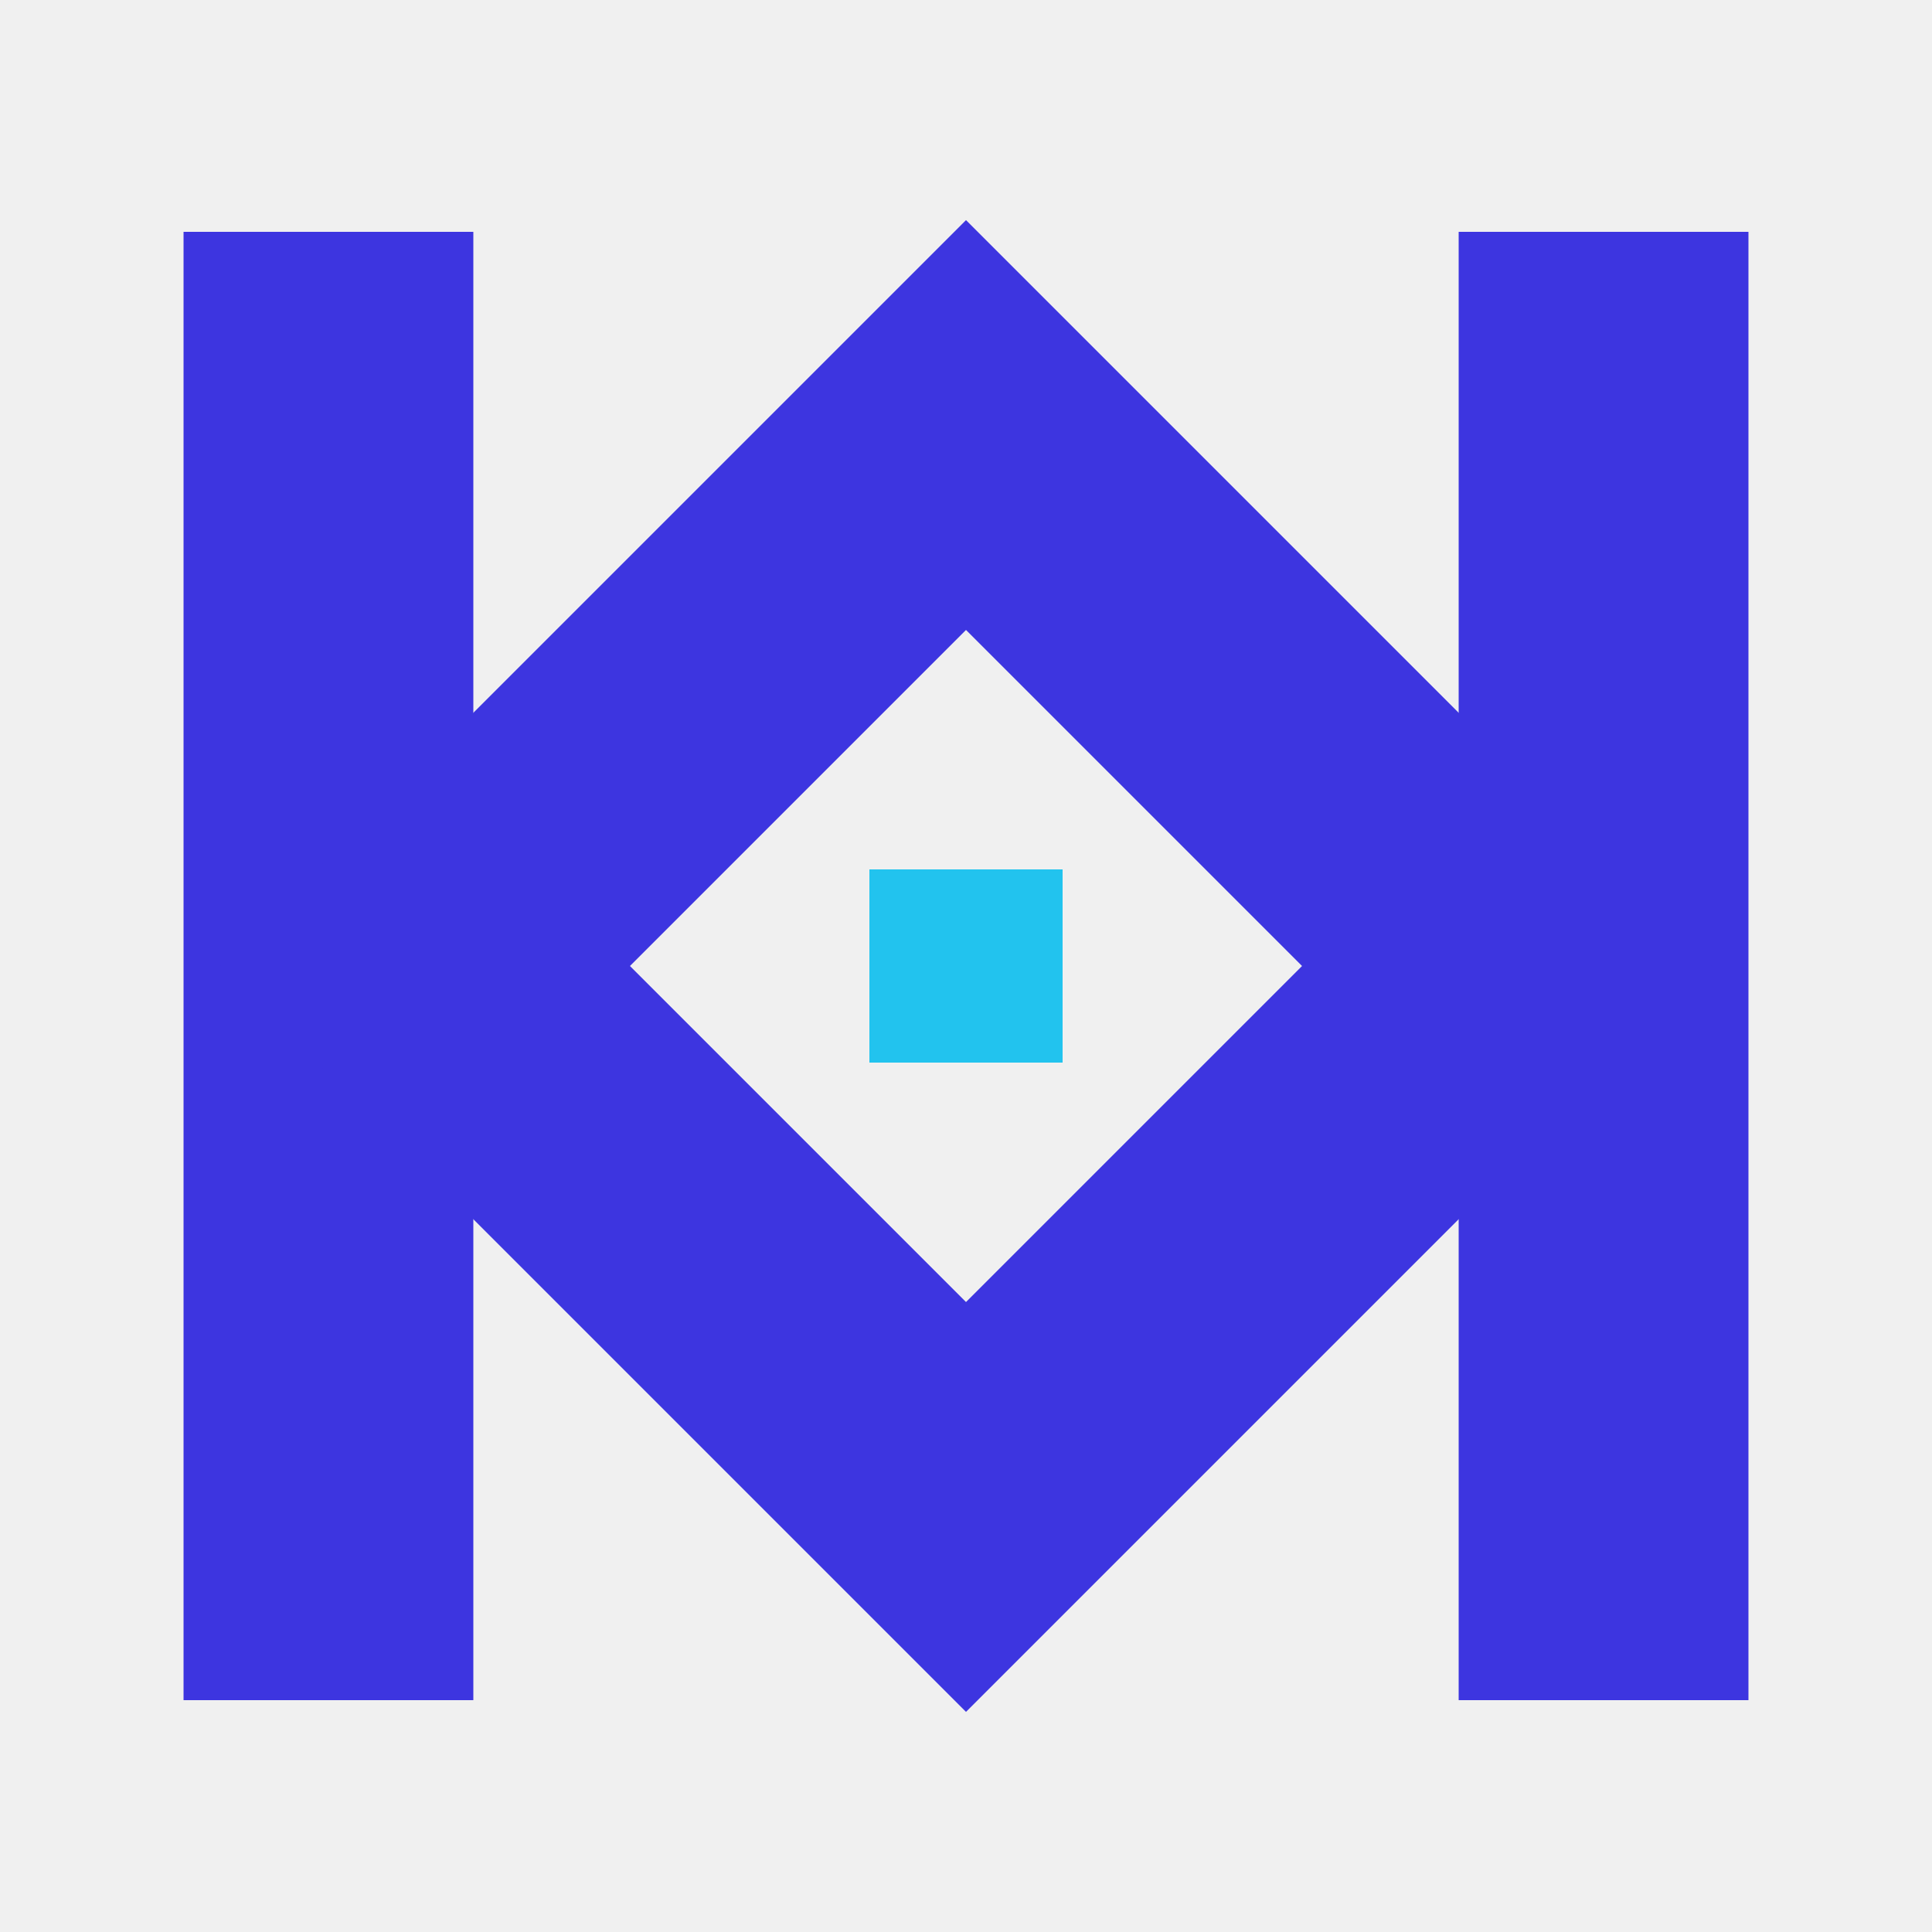
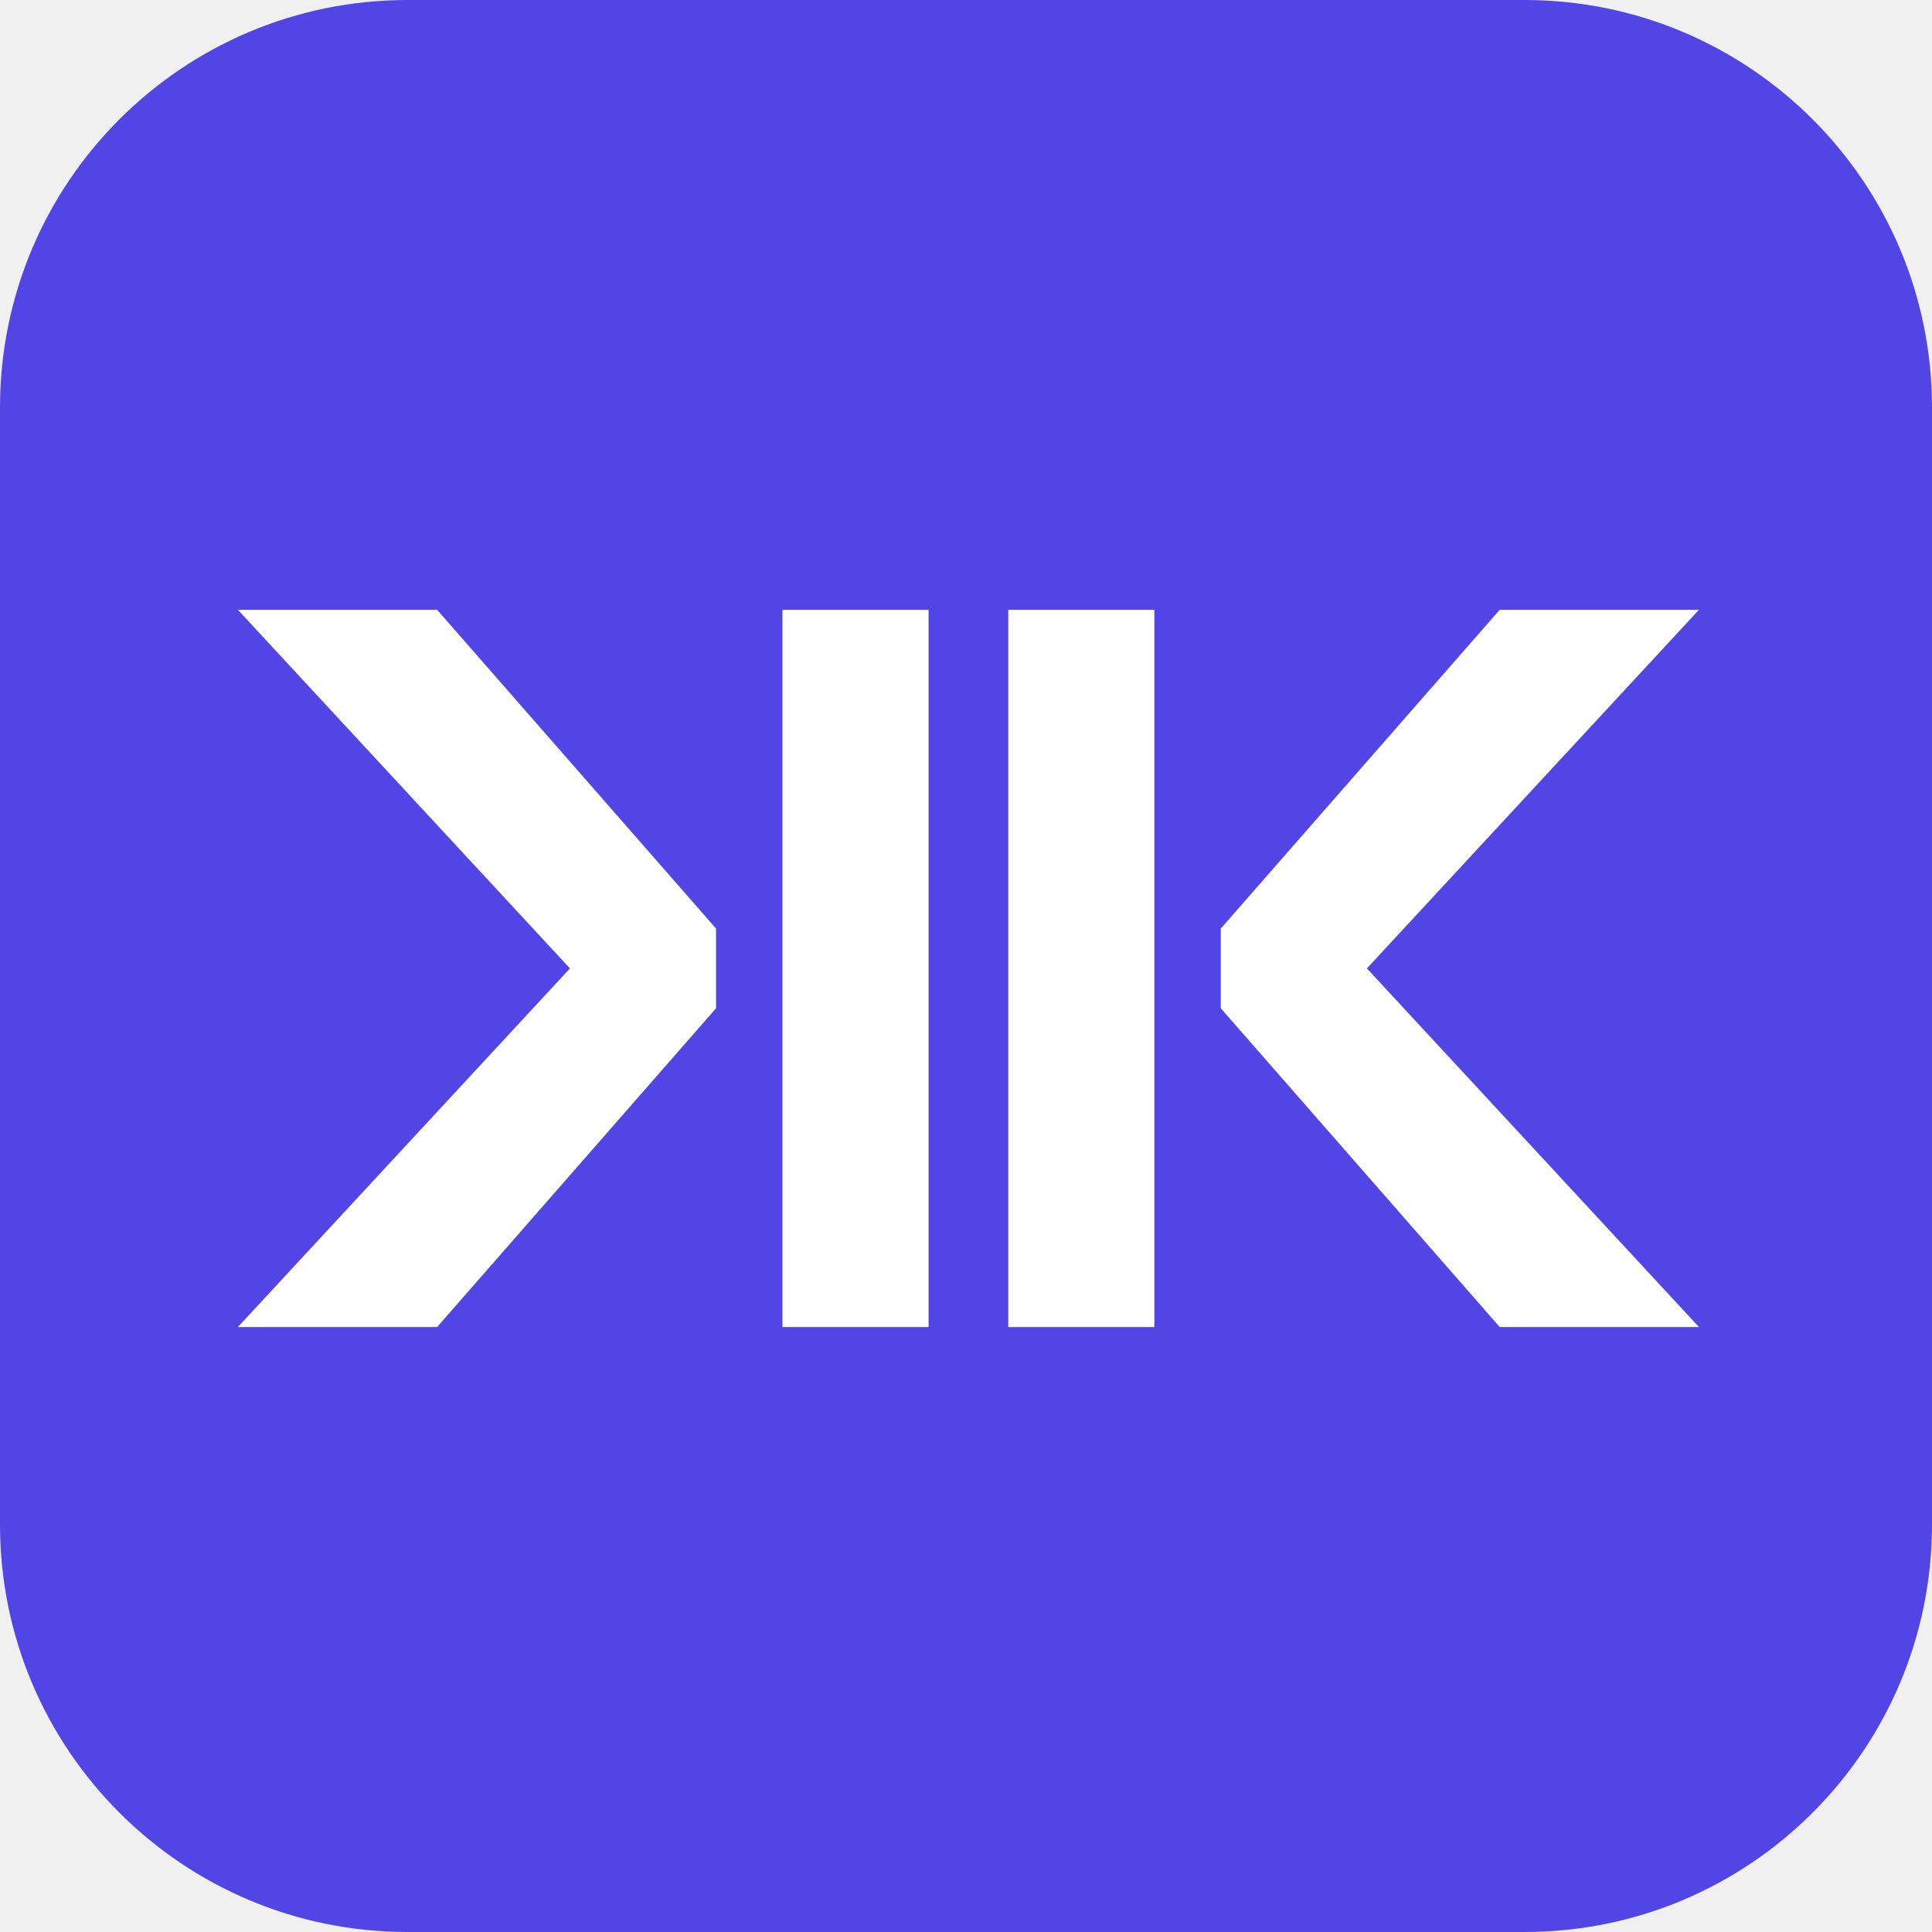
- <svg xmlns="http://www.w3.org/2000/svg" viewBox="0 0 100 100" role="img" aria-label="Kool Konsulting">
-   <g fill="none" stroke="#3D35E0" stroke-width="15" stroke-linejoin="miter" stroke-miterlimit="10">
-     <path d="M17 12V88M83 12V88" stroke-linecap="butt" />
-     <path d="M22 50L50 22L78 50L50 78Z" stroke-linecap="butt" />
+ <svg xmlns="http://www.w3.org/2000/svg" viewBox="0 0 128 128" width="128" height="128">
+   <rect width="128" height="128" rx="27" fill="#5145E5" />
+   <g fill="#fff" transform="translate(14 36) scale(.88)">
+     <path d="M43 5h11v54H43zM38 29 17 5H2l25 27L2 59h15l21-24zM60 5h11v54H60zM76 29 97 5h15L87 32l25 27H97L76 35z" />
  </g>
-   <rect x="45" y="45" width="10" height="10" fill="#22C3EE" />
</svg>
